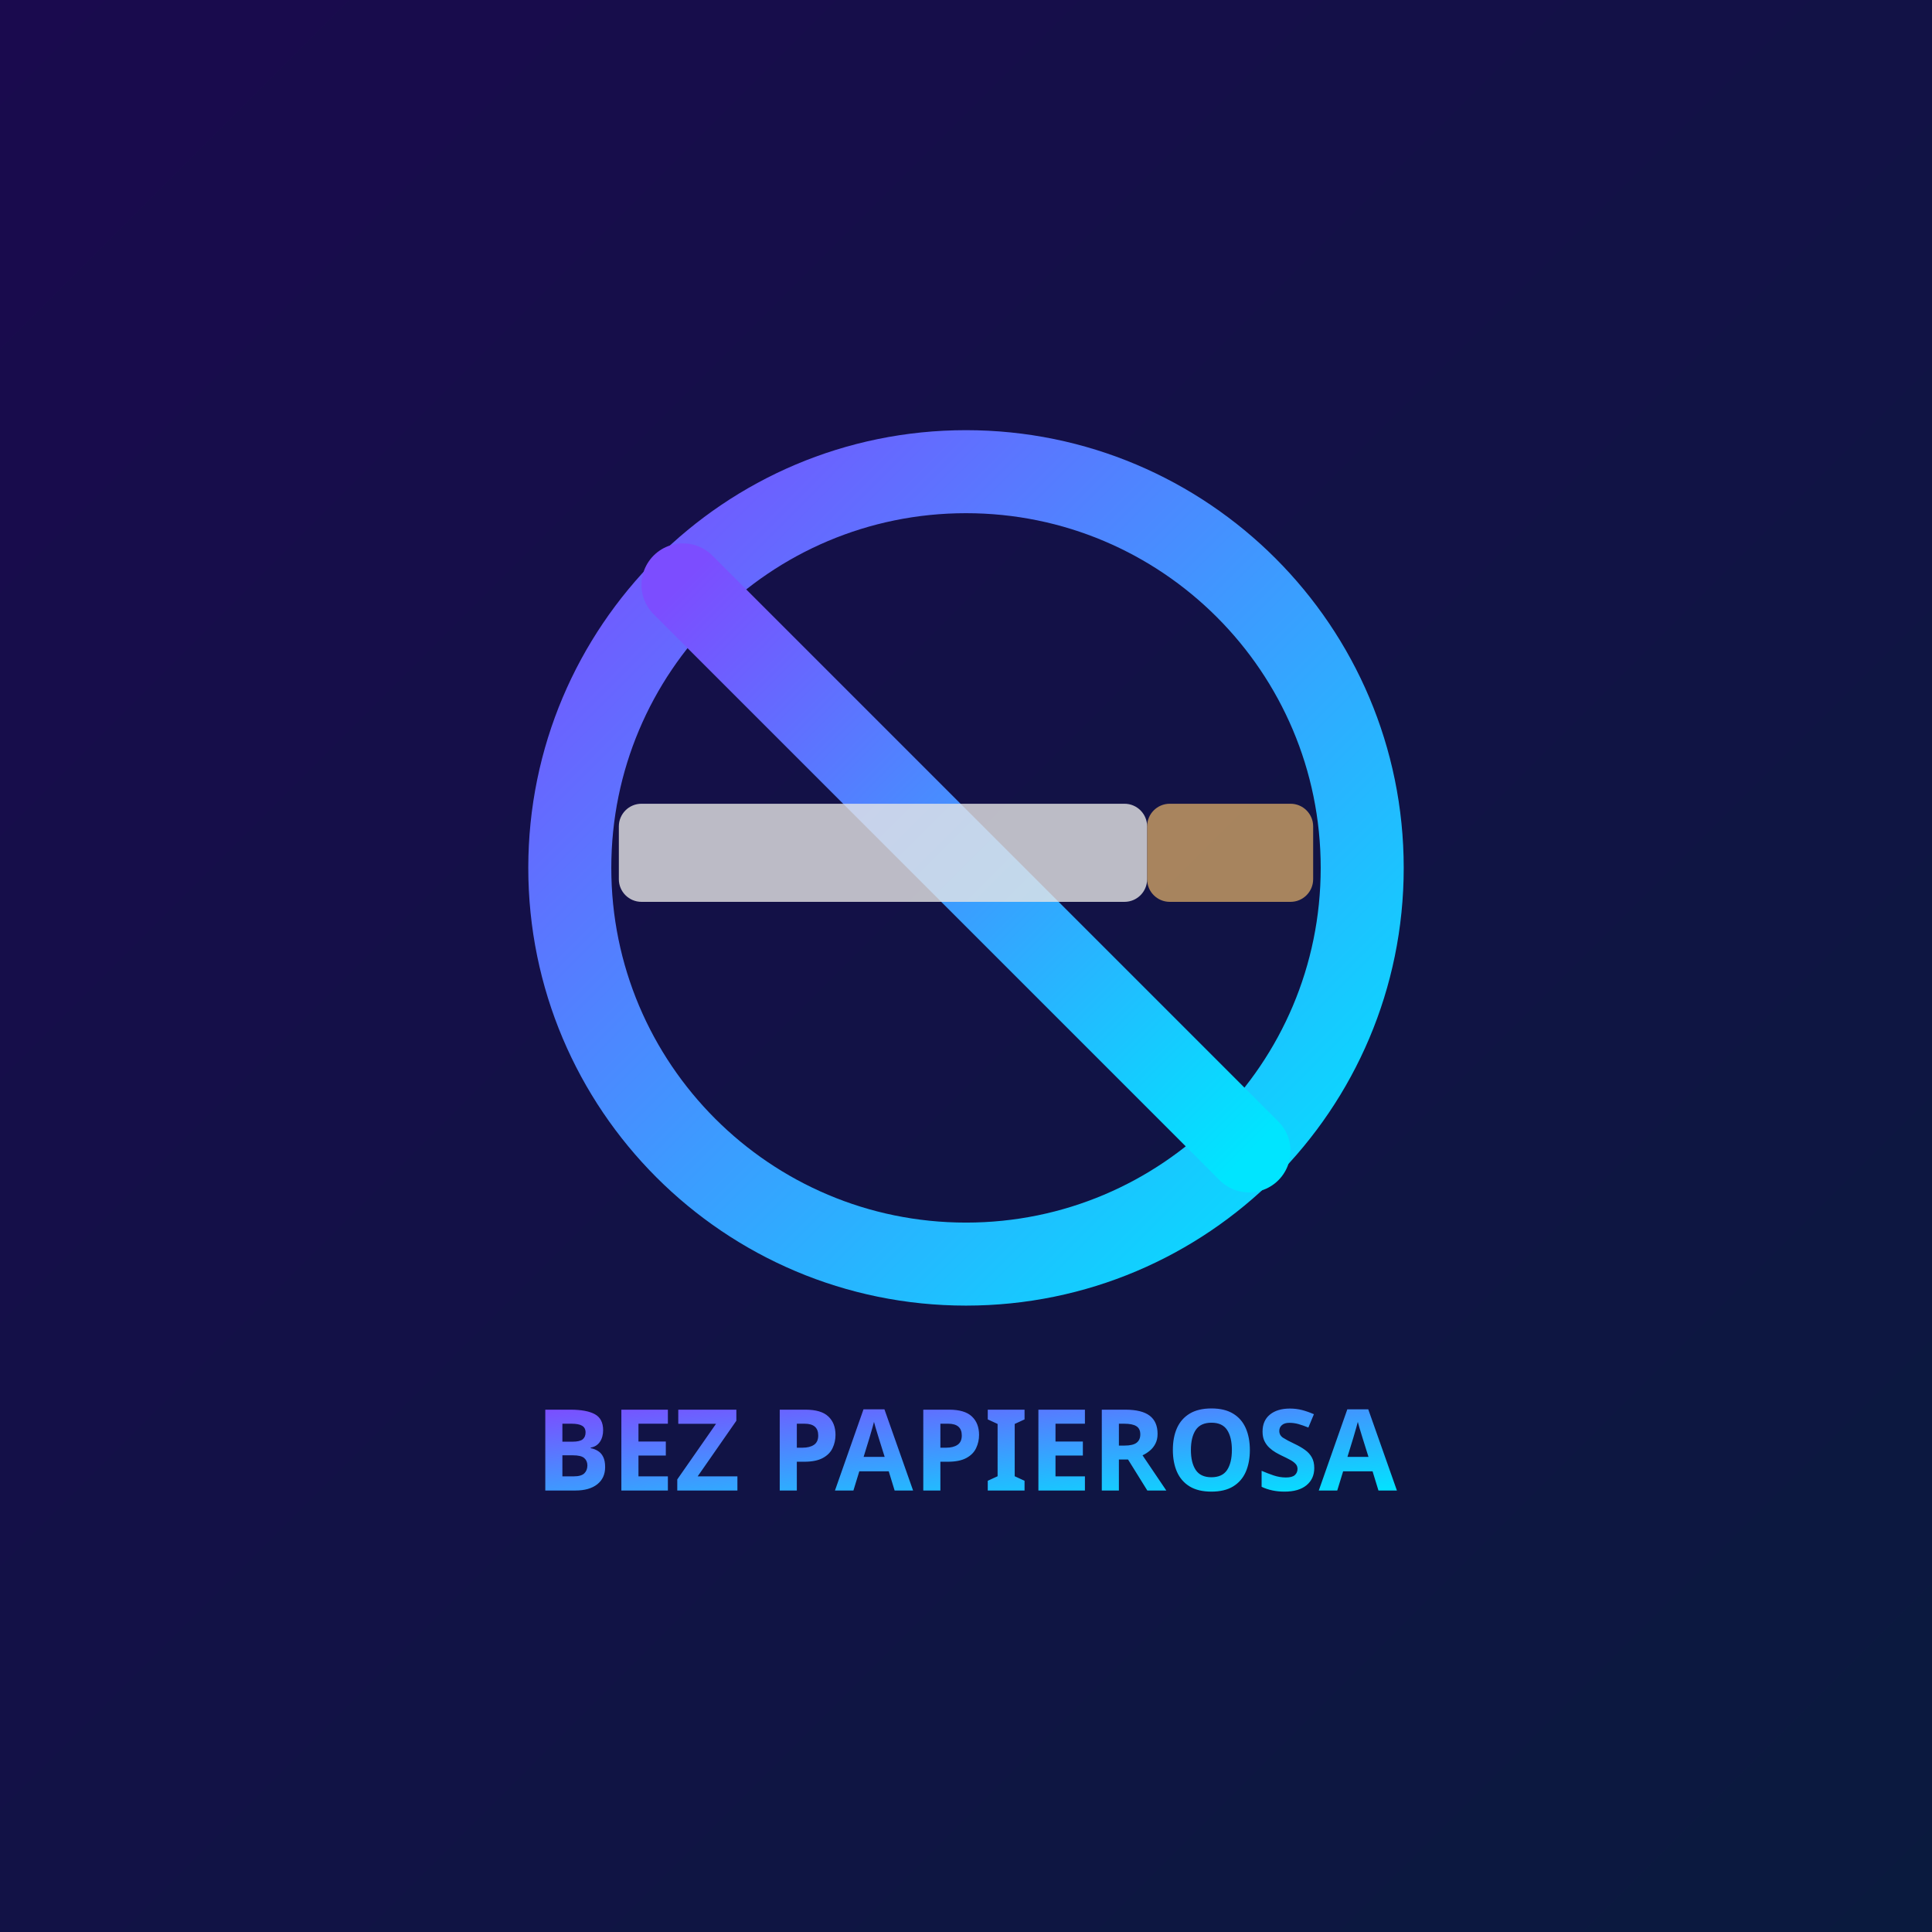
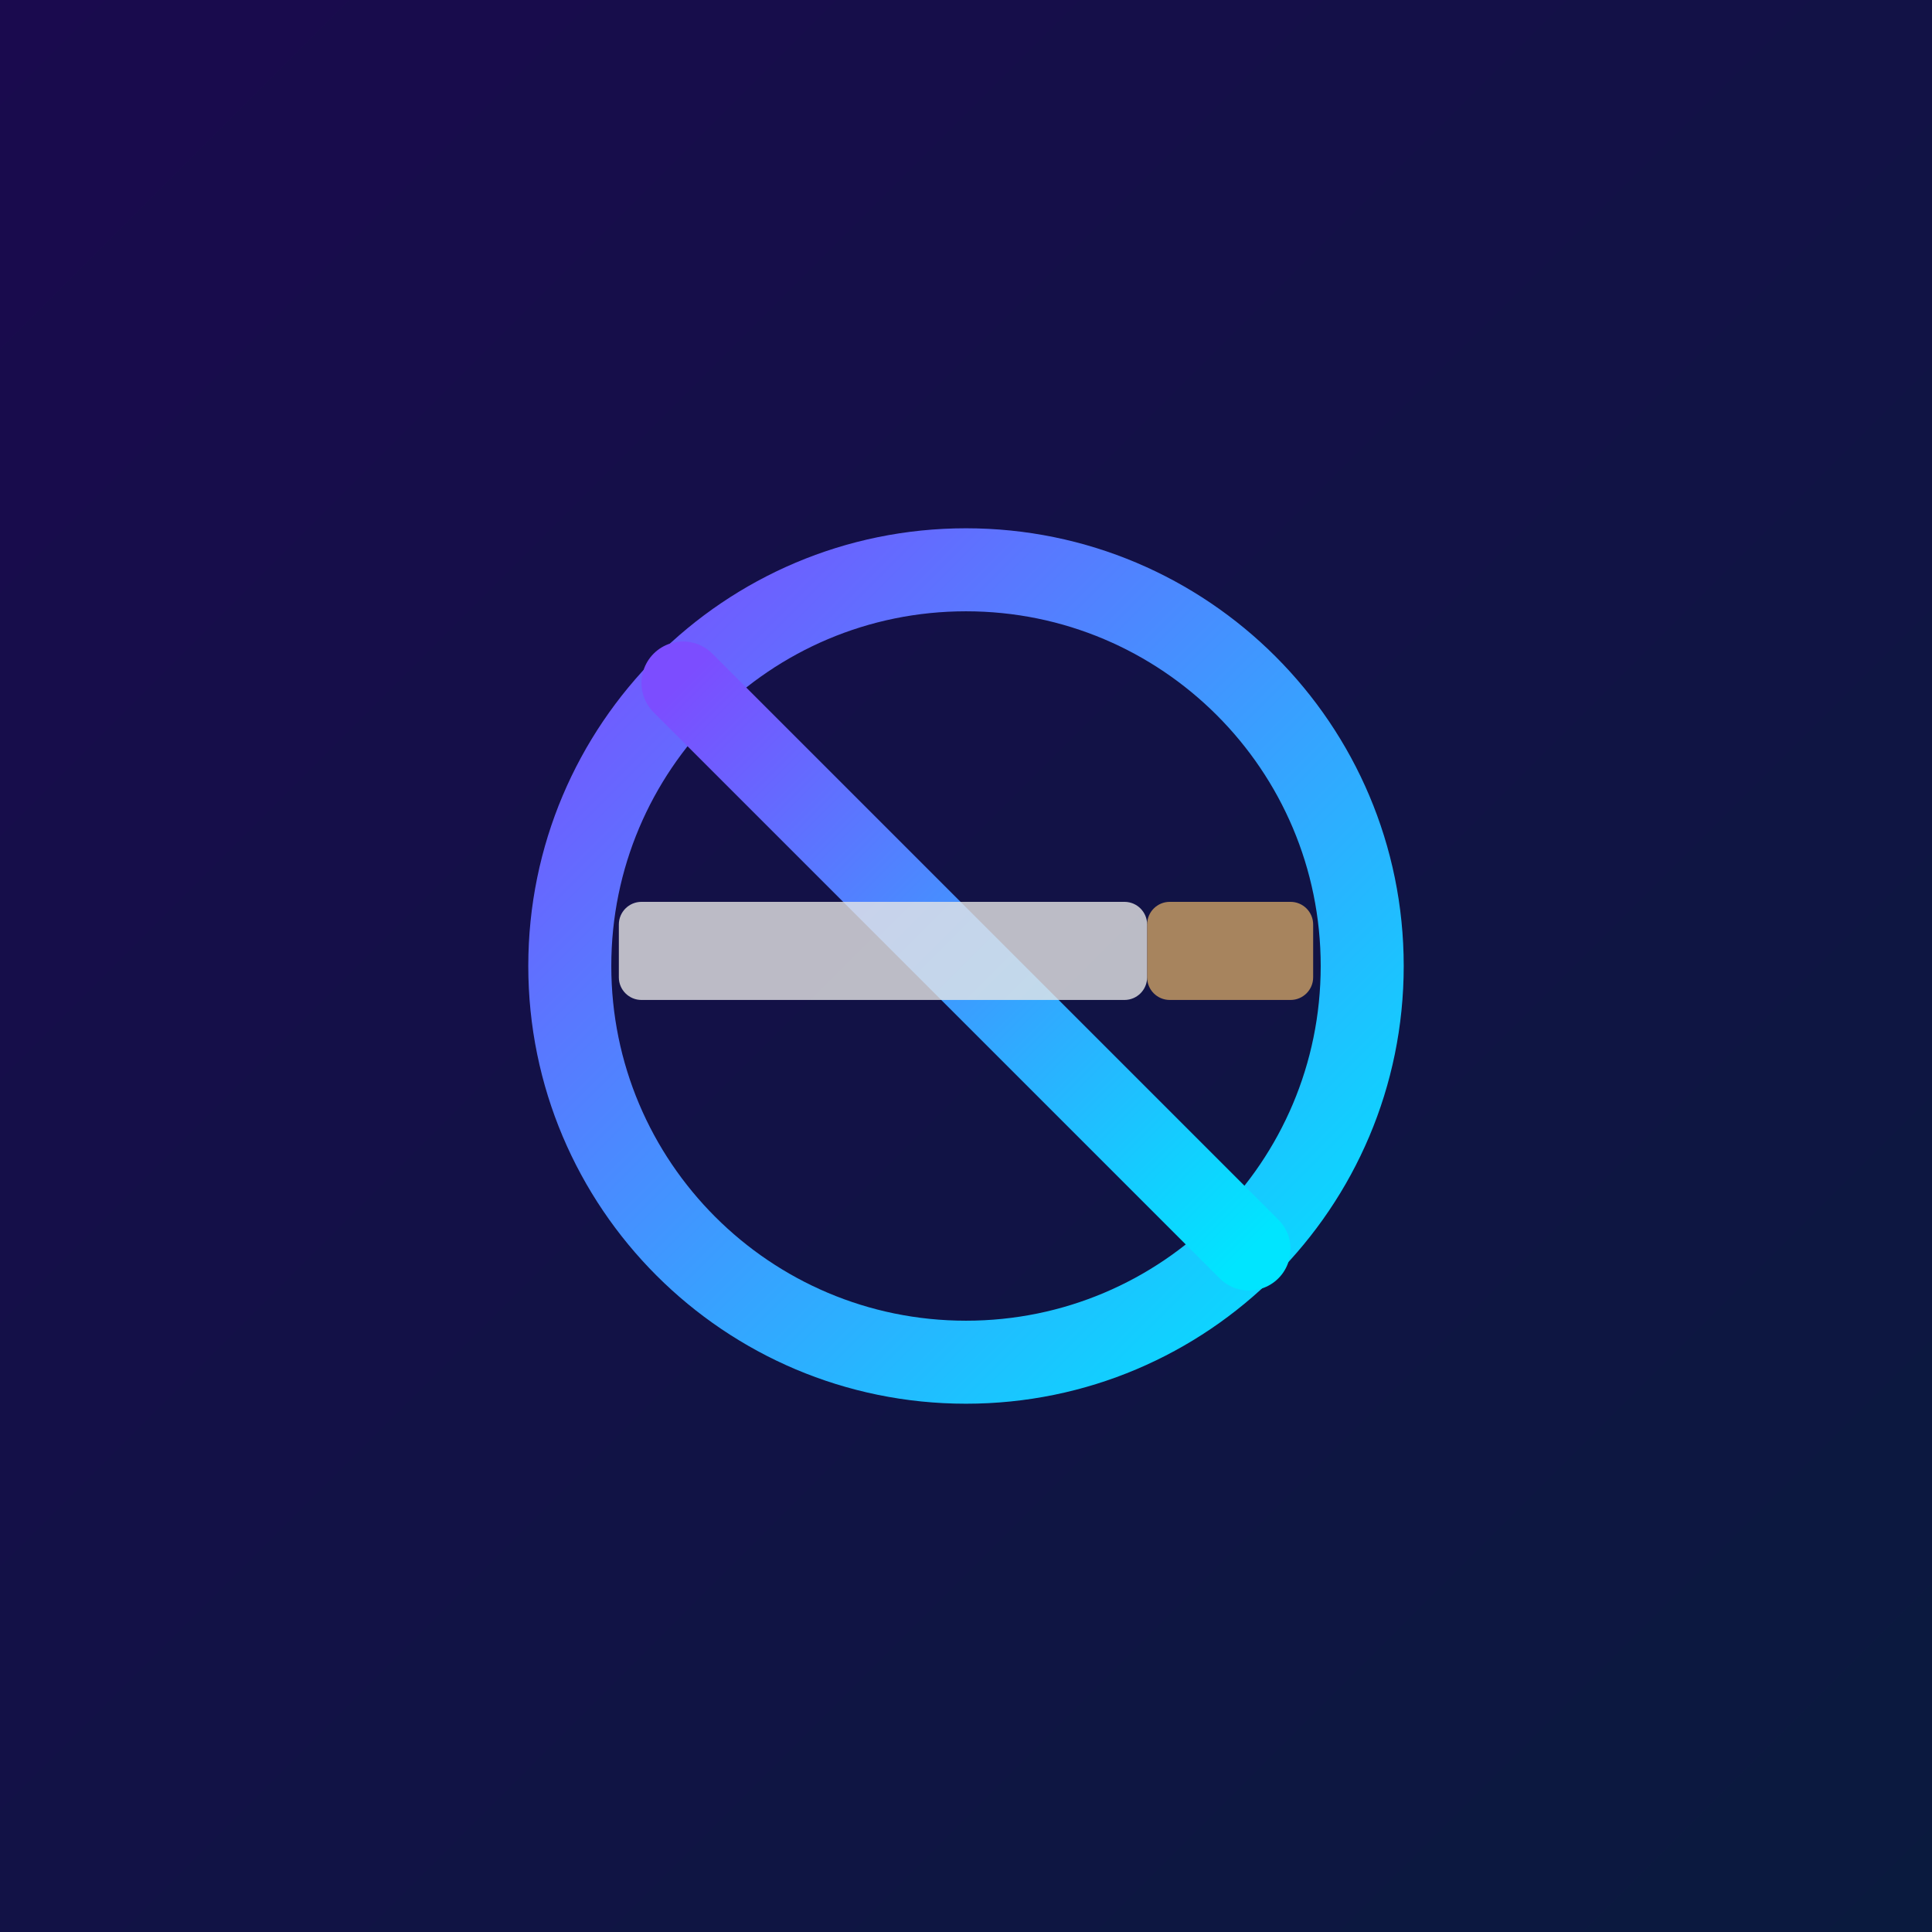
<svg xmlns="http://www.w3.org/2000/svg" viewBox="0 0 512 512">
  <defs>
    <linearGradient id="bgGrad" x1="0%" y1="0%" x2="100%" y2="100%">
      <stop offset="0%" stop-color="#1a0a4e" />
      <stop offset="100%" stop-color="#0a1a3e" />
    </linearGradient>
    <linearGradient id="accentGrad" x1="0%" y1="0%" x2="100%" y2="100%">
      <stop offset="0%" stop-color="#7c4dff" />
      <stop offset="100%" stop-color="#00e5ff" />
    </linearGradient>
  </defs>
  <rect width="512" height="512" fill="url(#bgGrad)" />
-   <circle cx="256" cy="230" r="105" fill="none" stroke="url(#accentGrad)" stroke-width="22" stroke-linecap="round" />
-   <line x1="181" y1="155" x2="331" y2="305" stroke="url(#accentGrad)" stroke-width="22" stroke-linecap="round" />
-   <rect x="164" y="213" width="140" height="26" rx="6" fill="rgba(230,230,230,0.8)" />
-   <rect x="304" y="213" width="44" height="26" rx="6" fill="rgba(205,160,100,0.8)" />
-   <text x="256" y="395" text-anchor="middle" font-family="system-ui, sans-serif" font-size="30" font-weight="800" fill="url(#accentGrad)">BEZ PAPIEROSA</text>
+   <circle cx="256" cy="256" r="105" fill="none" stroke="url(#accentGrad)" stroke-width="22" stroke-linecap="round" />
+   <line x1="181" y1="181" x2="331" y2="331" stroke="url(#accentGrad)" stroke-width="22" stroke-linecap="round" />
+   <rect x="164" y="239" width="140" height="26" rx="6" fill="rgba(230,230,230,0.8)" />
+   <rect x="304" y="239" width="44" height="26" rx="6" fill="rgba(205,160,100,0.8)" />
</svg>
